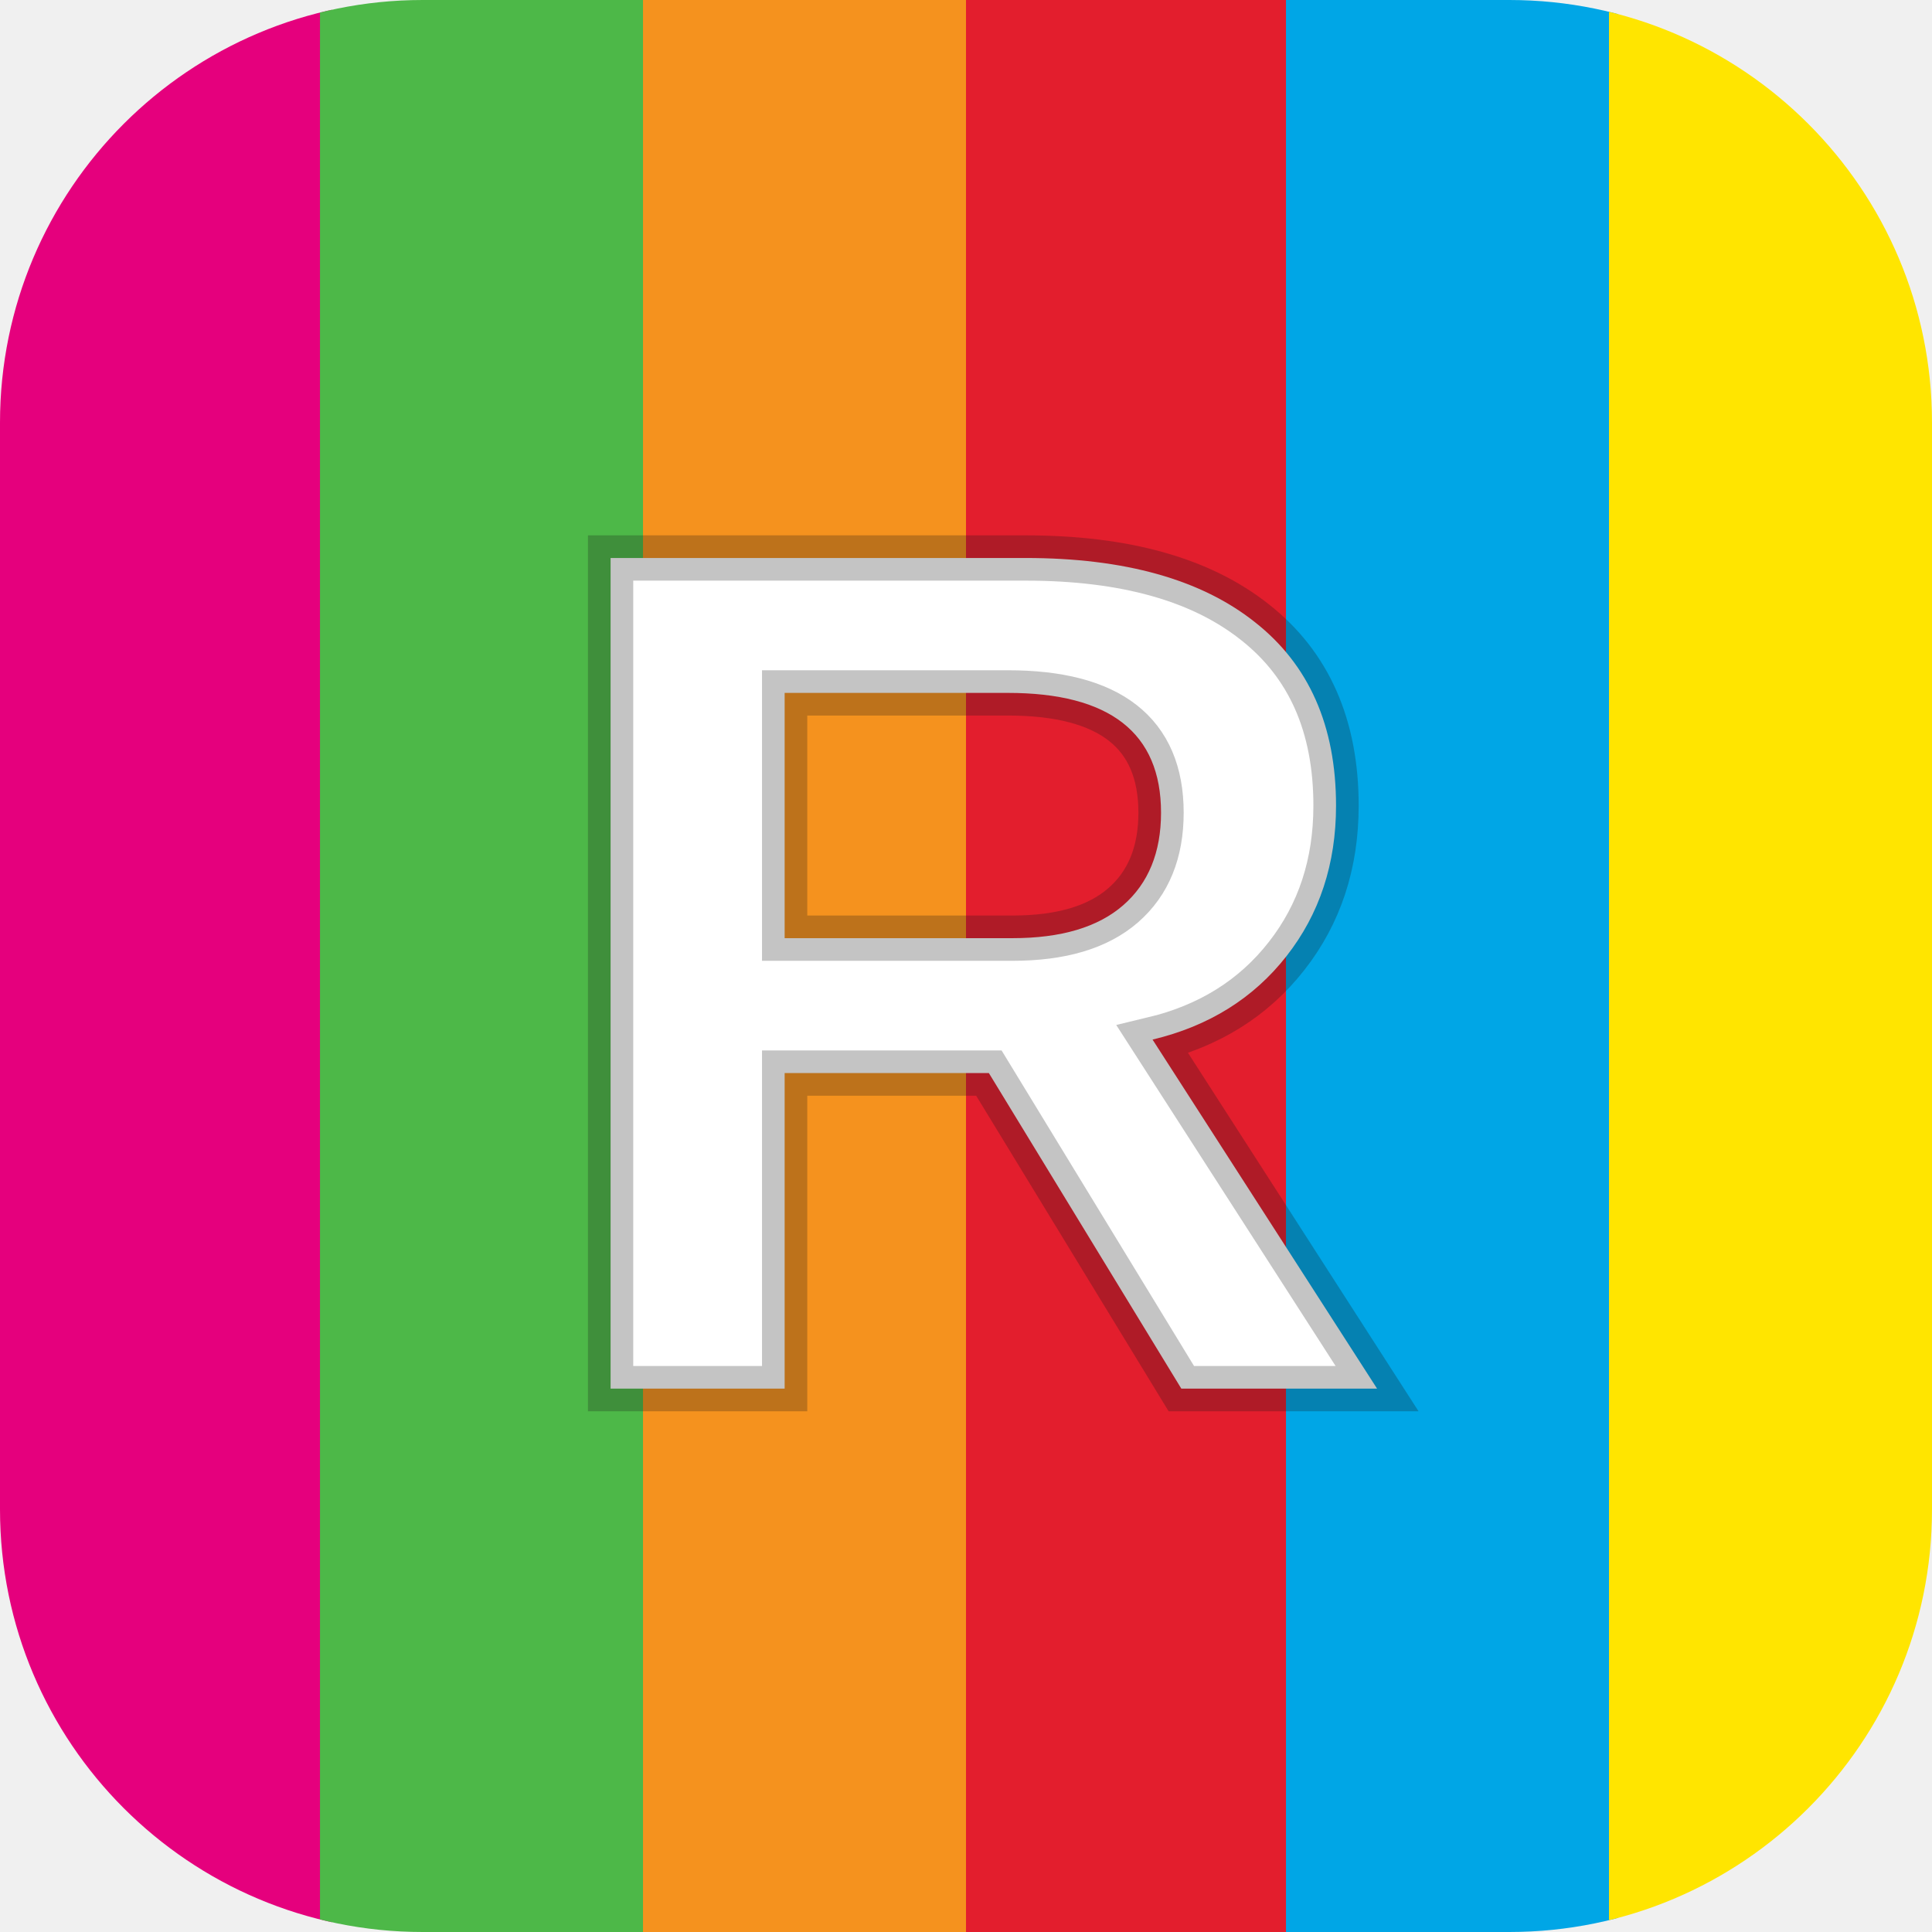
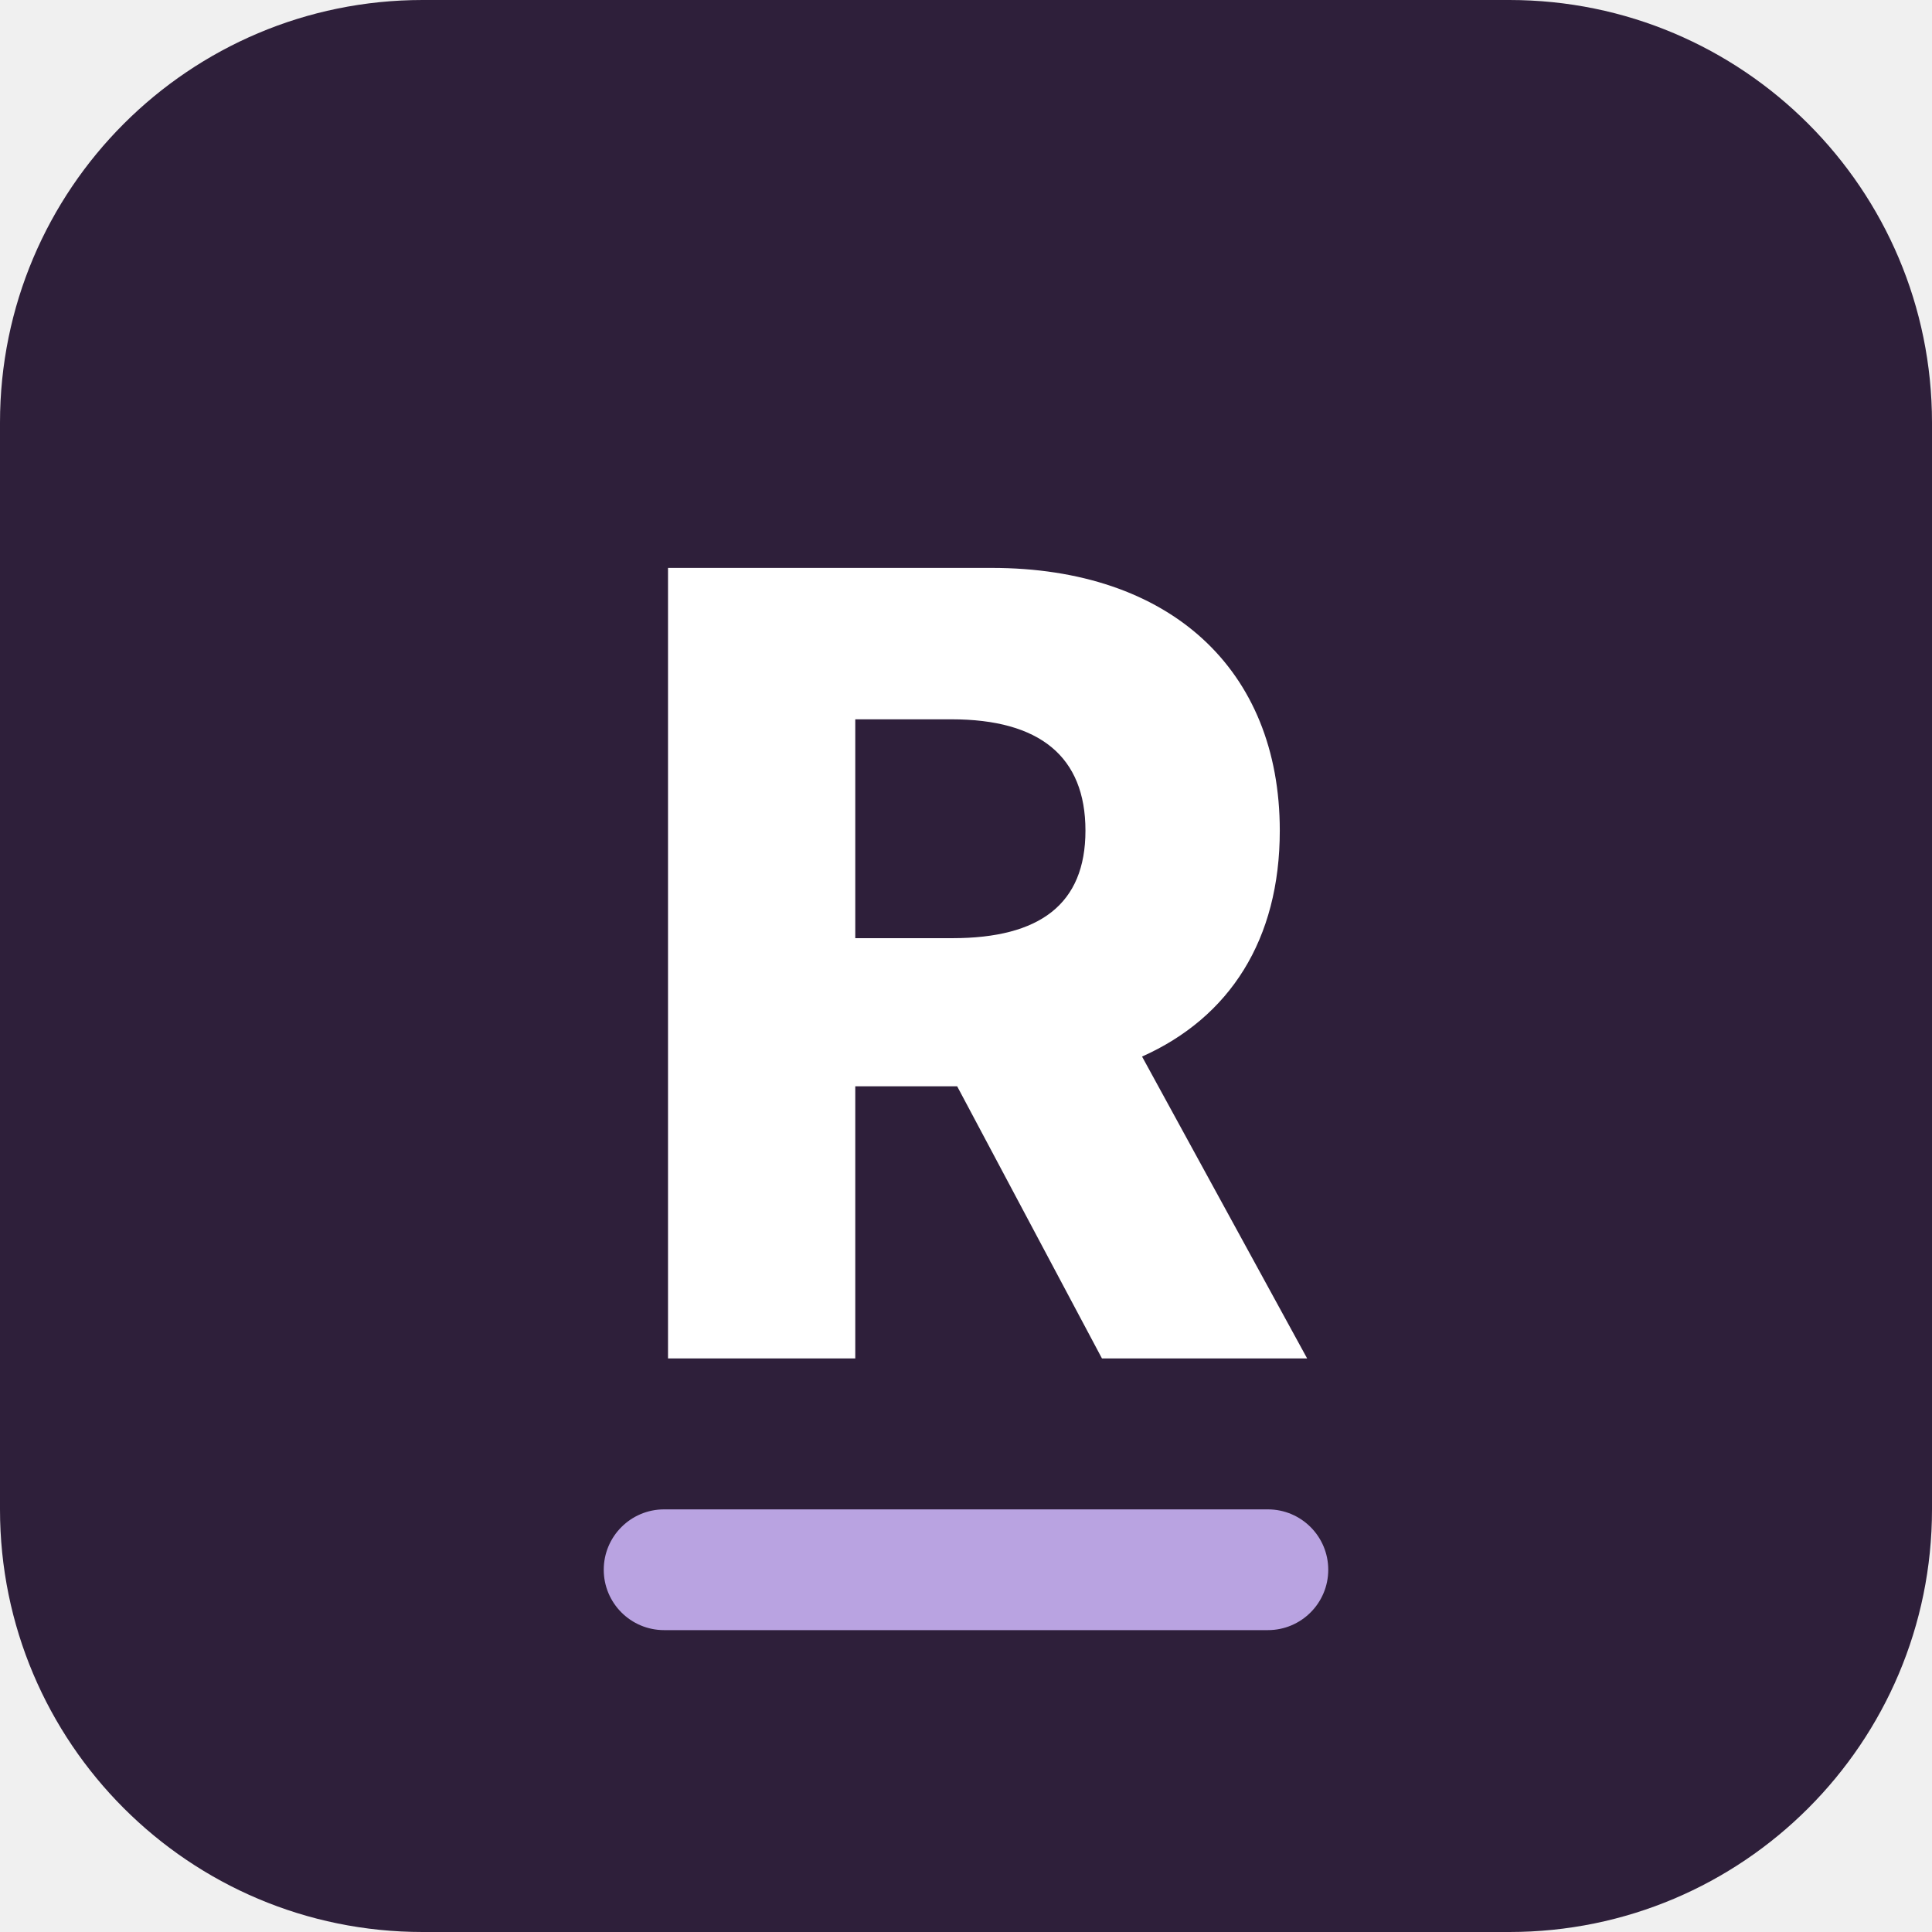
<svg xmlns="http://www.w3.org/2000/svg" viewBox="0 0 64 64">
-   <defs>
-     <clipPath id="c">
-       <rect width="64" height="64" rx="14" />
-     </clipPath>
-   </defs>
-   <g clip-path="url(#c)">
-     <rect x="0" width="11" height="64" fill="#e5007d" />
-     <rect x="10.6" width="11" height="64" fill="#4db848" />
-     <rect x="21.3" width="11" height="64" fill="#f5921e" />
-     <rect x="32" width="11" height="64" fill="#e31e2d" />
-     <rect x="42.6" width="11" height="64" fill="#00a6e6" />
-     <rect x="53.3" width="11" height="64" fill="#ffe500" />
-   </g>
-   <text x="32" y="46" text-anchor="middle" font-family="Arial Black, Arial, sans-serif" font-weight="900" font-size="40" fill="#fff" stroke="#171717" stroke-opacity=".25" stroke-width="1.5">R</text>
+   <rect width="64" height="64" rx="14" fill="#2e1f3a" />
+   <text x="32" y="45" text-anchor="middle" font-family="Inter, Arial, sans-serif" font-weight="800" font-size="36" fill="#ffffff">R</text>
+   <rect x="20" y="50" width="24" height="4" rx="2" fill="#b9a3e1" />
</svg>
